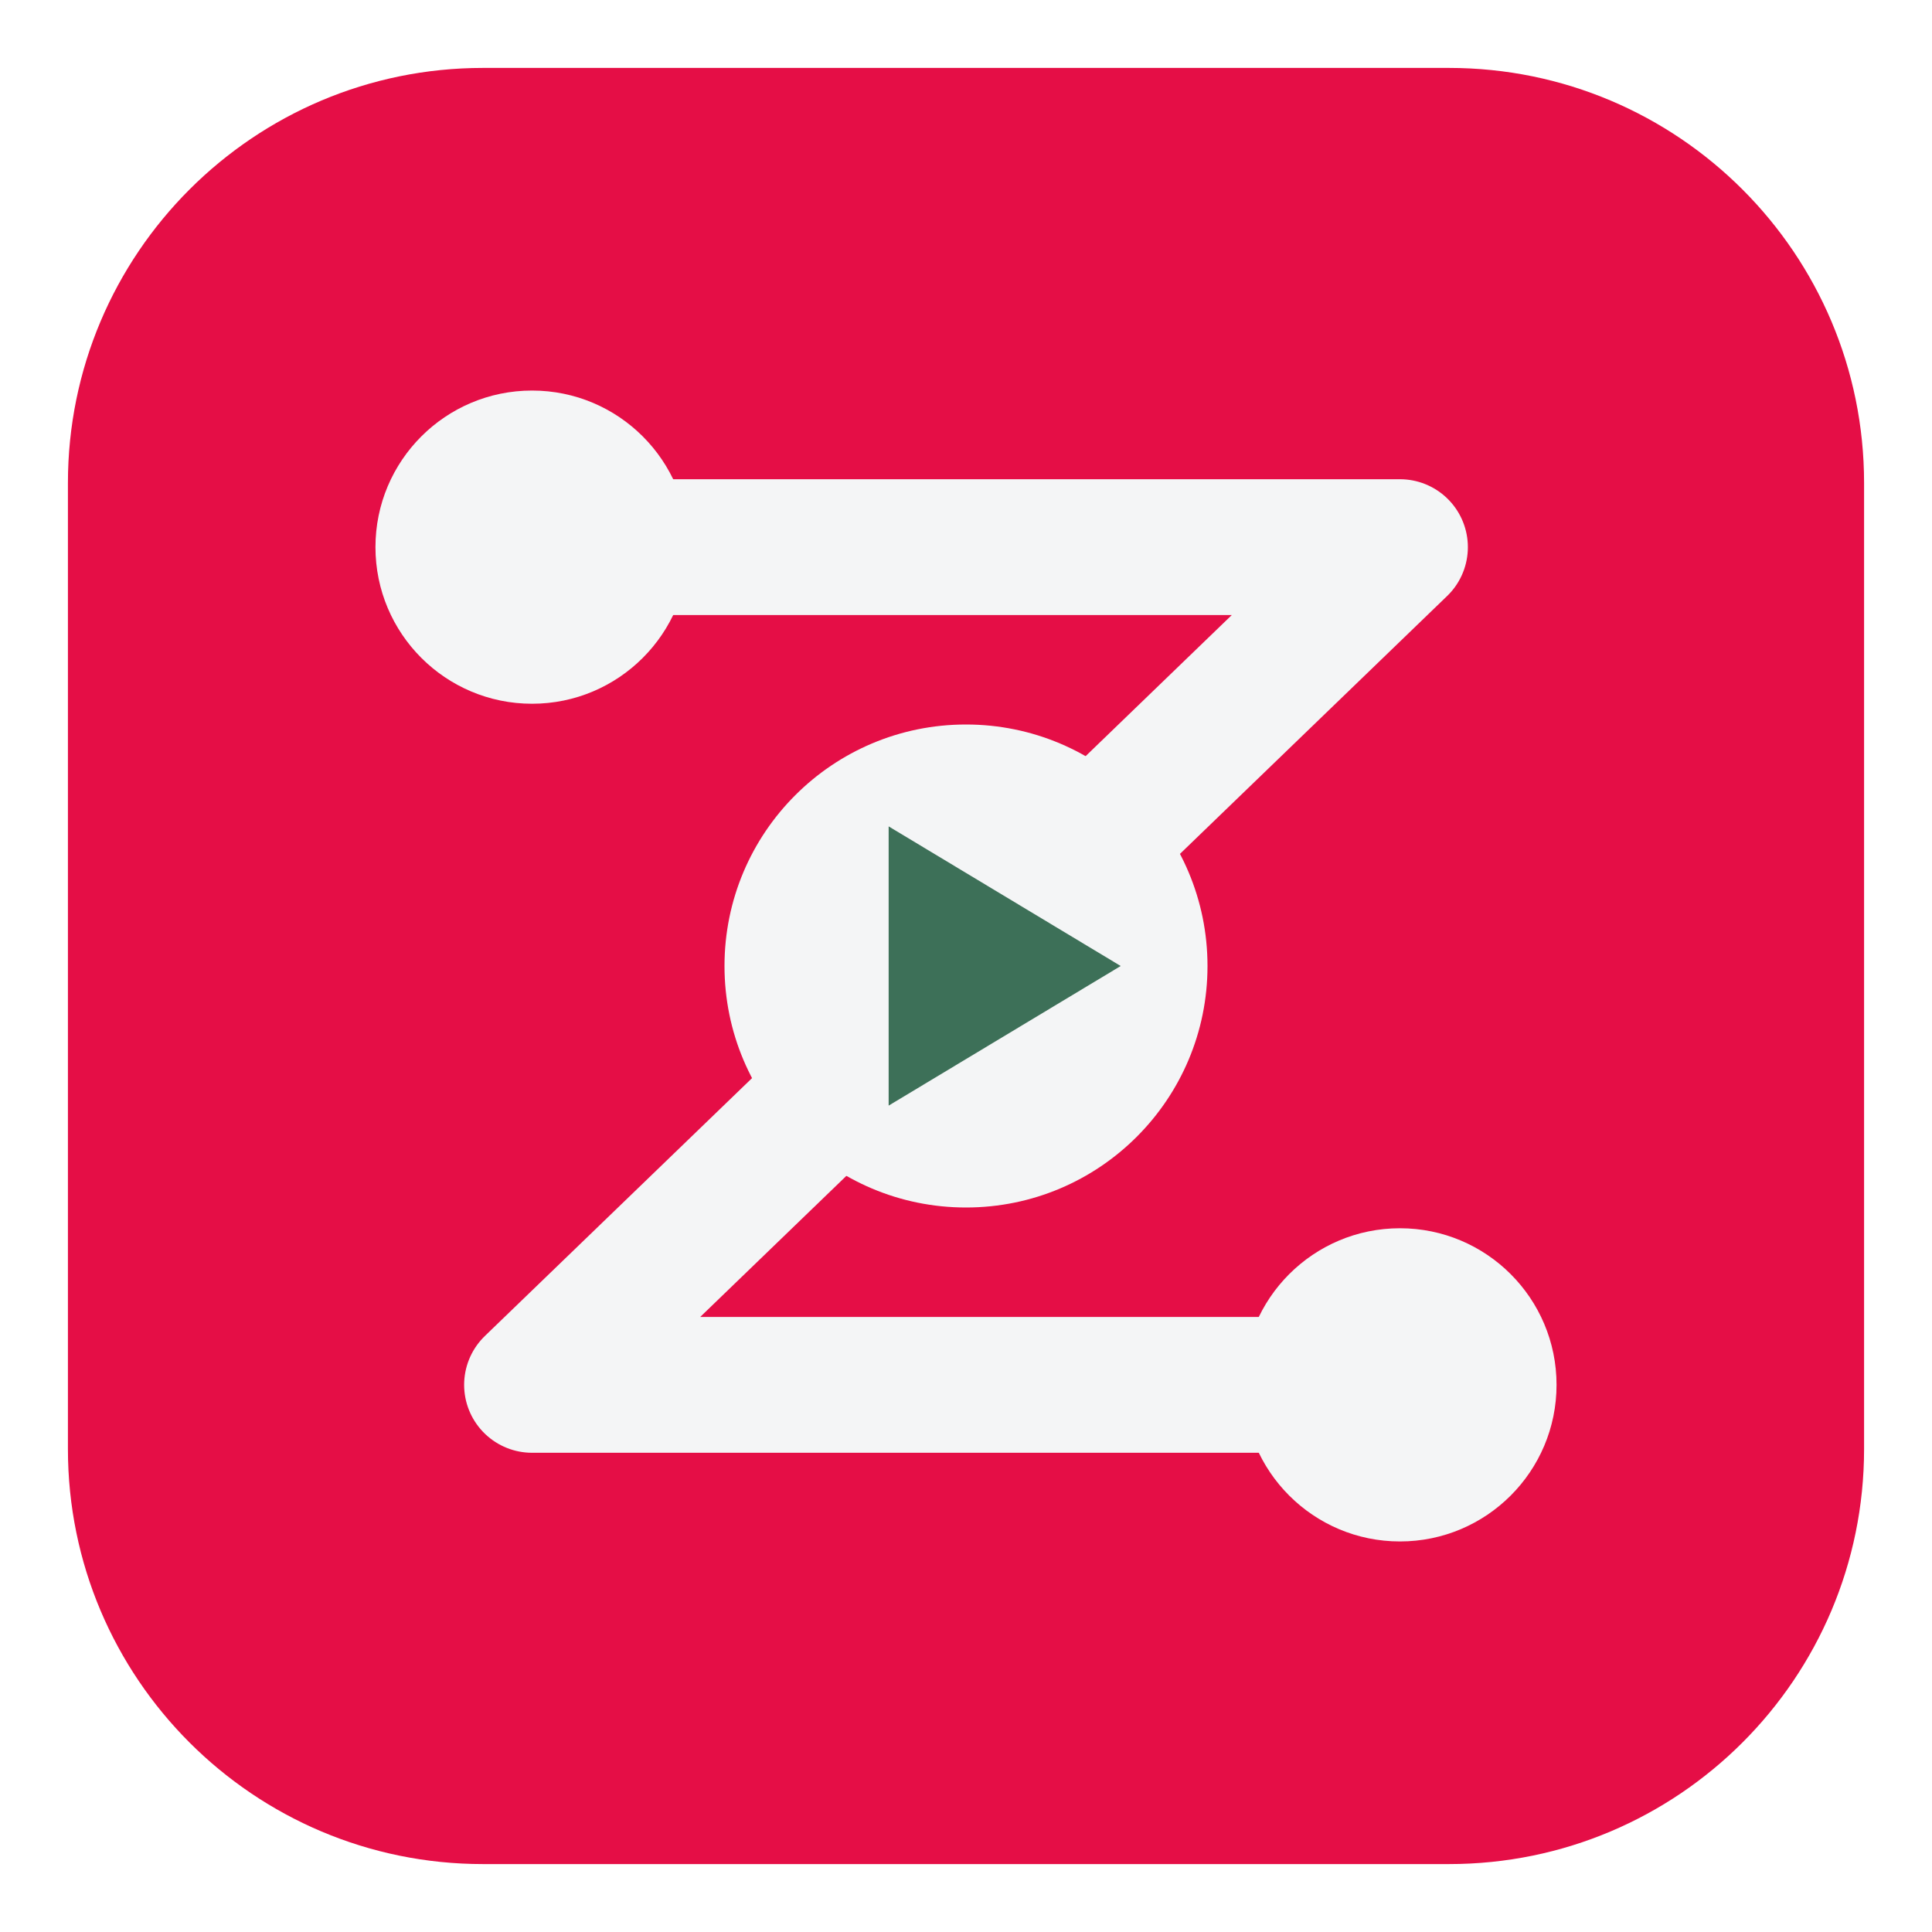
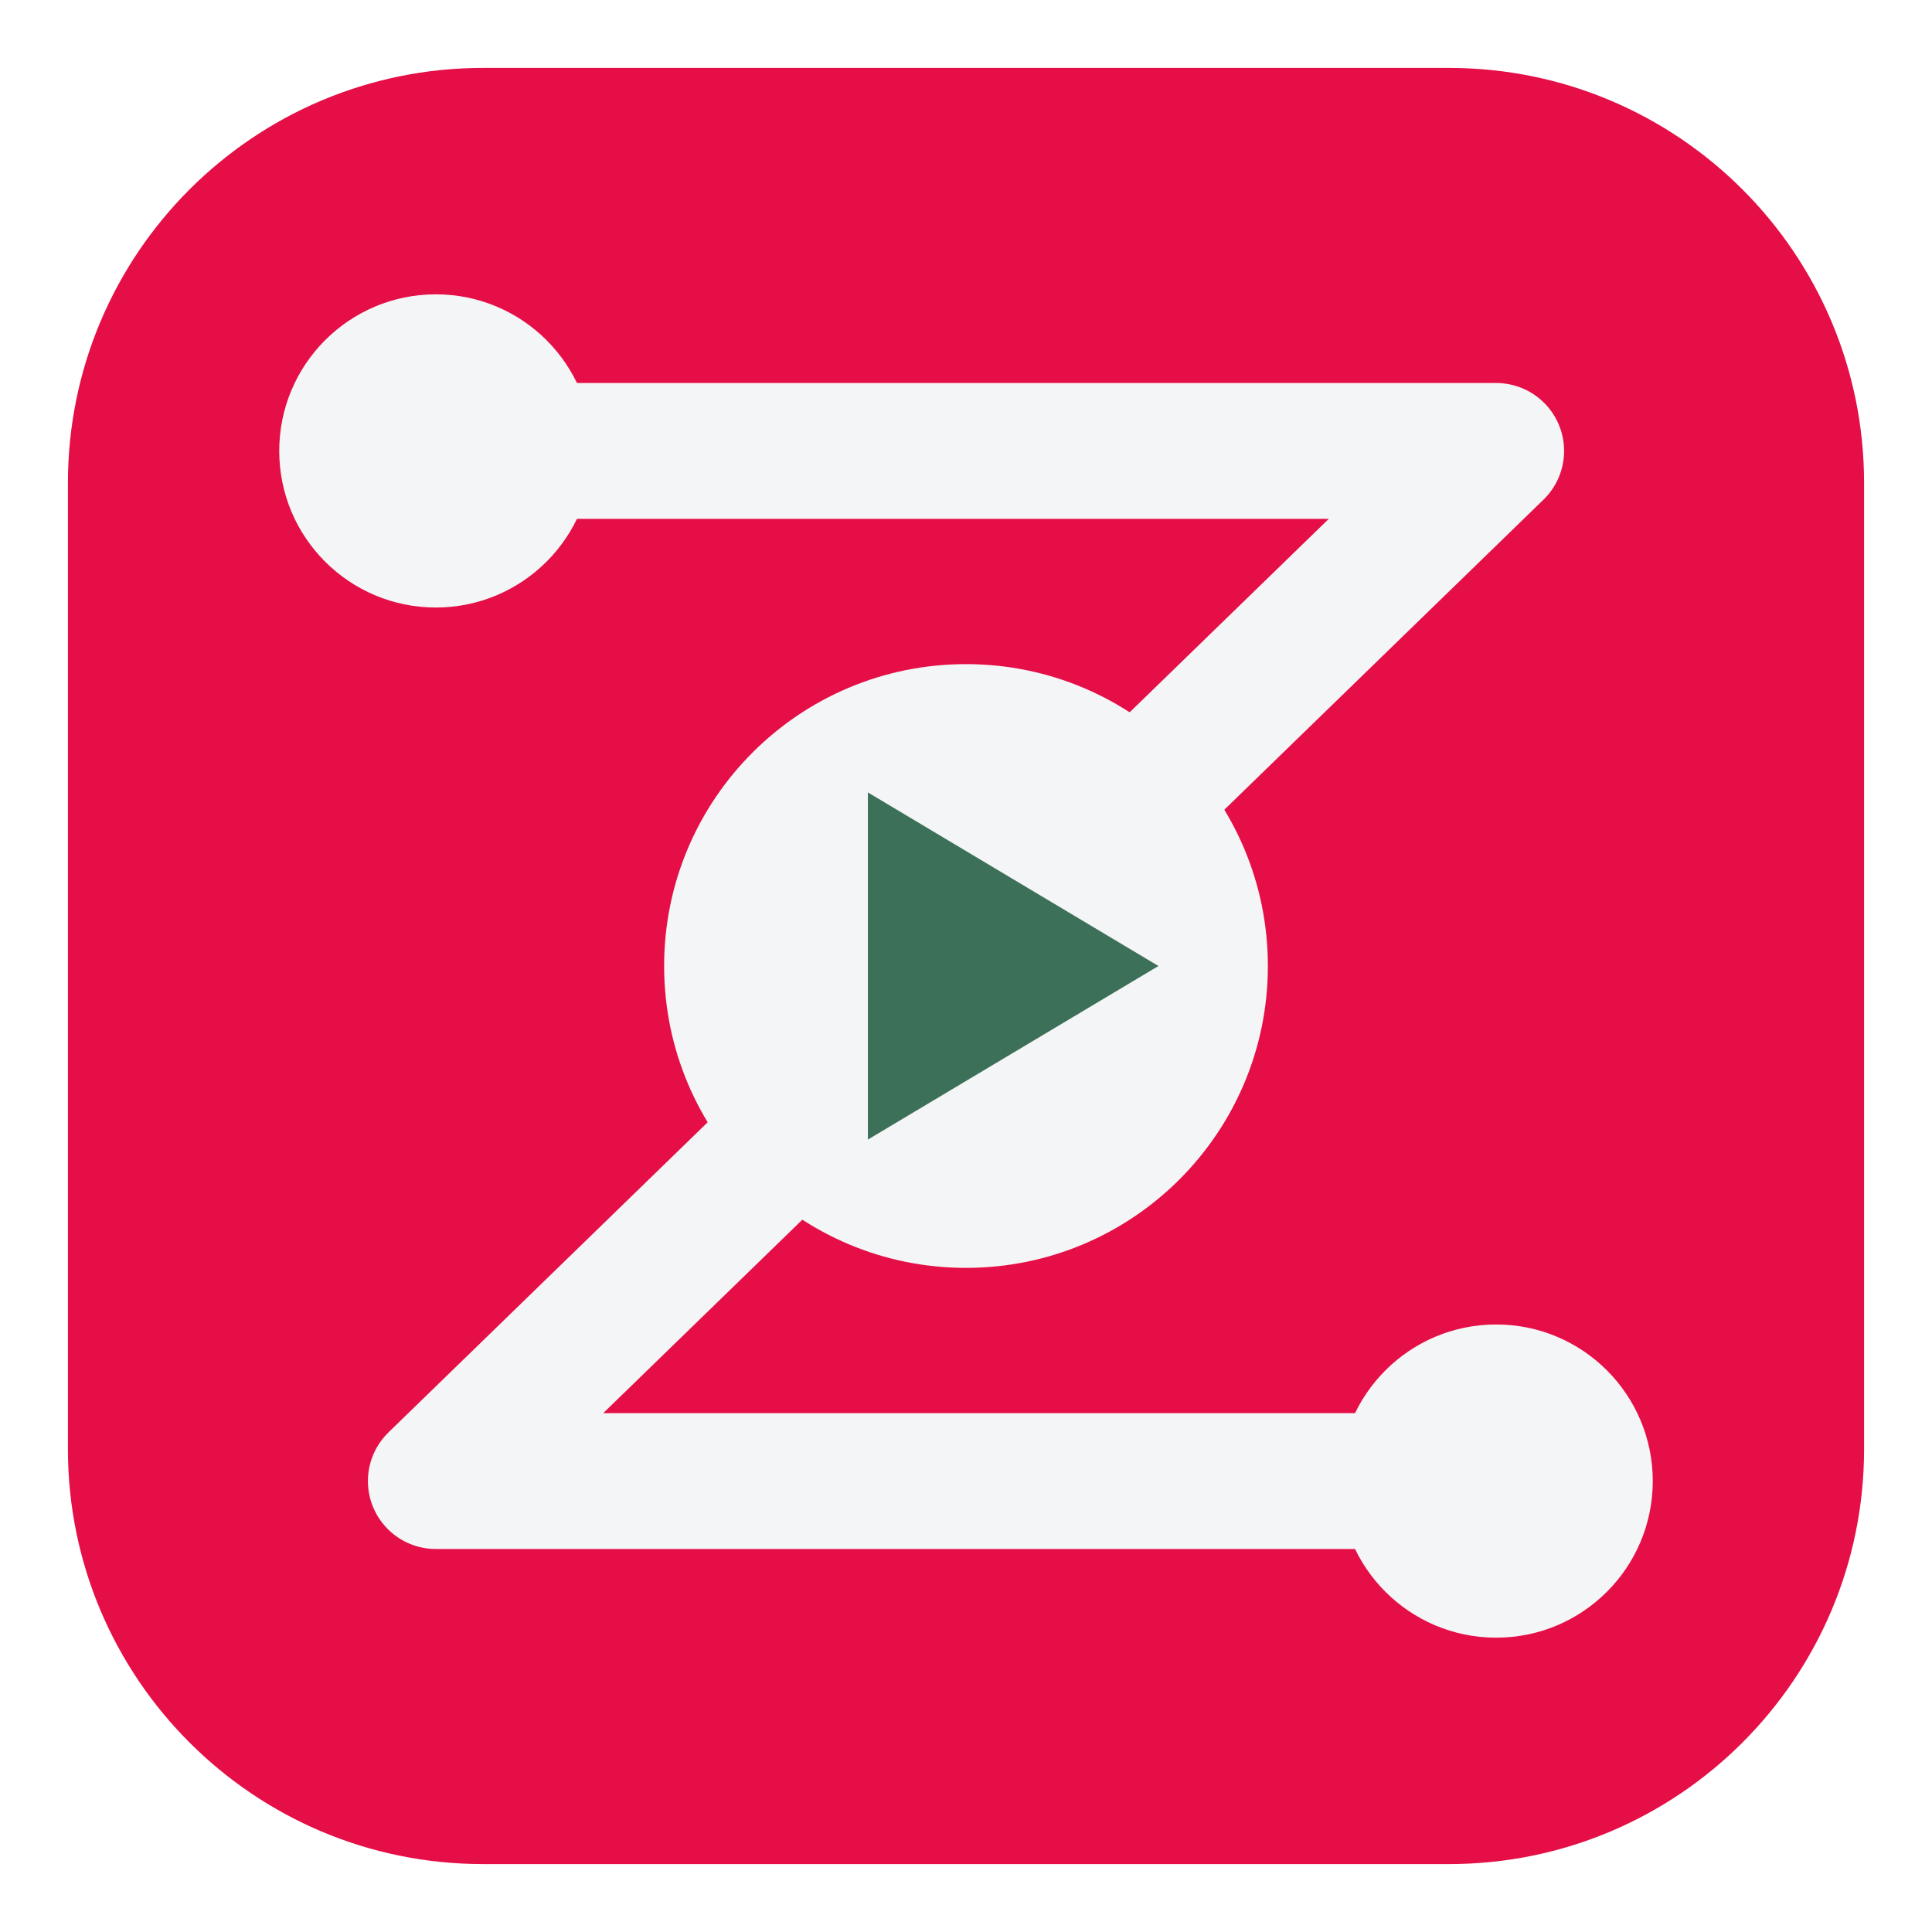
<svg xmlns="http://www.w3.org/2000/svg" viewBox="0 0 1024 1024">
  <rect x="36" y="36" width="952" height="952" rx="220" fill="#e50e46" />
-   <path d="M282 290H742L282 734H742" fill="none" stroke="#f4f5f6" stroke-width="72" stroke-linecap="round" stroke-linejoin="round" />
+   <path d="M231 239H793L231 785H793" fill="none" stroke="#f4f5f6" stroke-width="72" stroke-linecap="round" stroke-linejoin="round" />
  <g fill="#f4f5f6">
-     <circle cx="282" cy="290" r="83" />
-     <circle cx="512" cy="512" r="128" />
-     <circle cx="742" cy="734" r="83" />
+     <circle cx="231" cy="239" r="83" />
+     <circle cx="512" cy="512" r="160" />
+     <circle cx="793" cy="785" r="83" />
  </g>
-   <path d="M471 438L594 512L471 586Z" fill="#3d7058" />
+   <path d="M460 420L614 512L460 604Z" fill="#3d7058" />
</svg>
